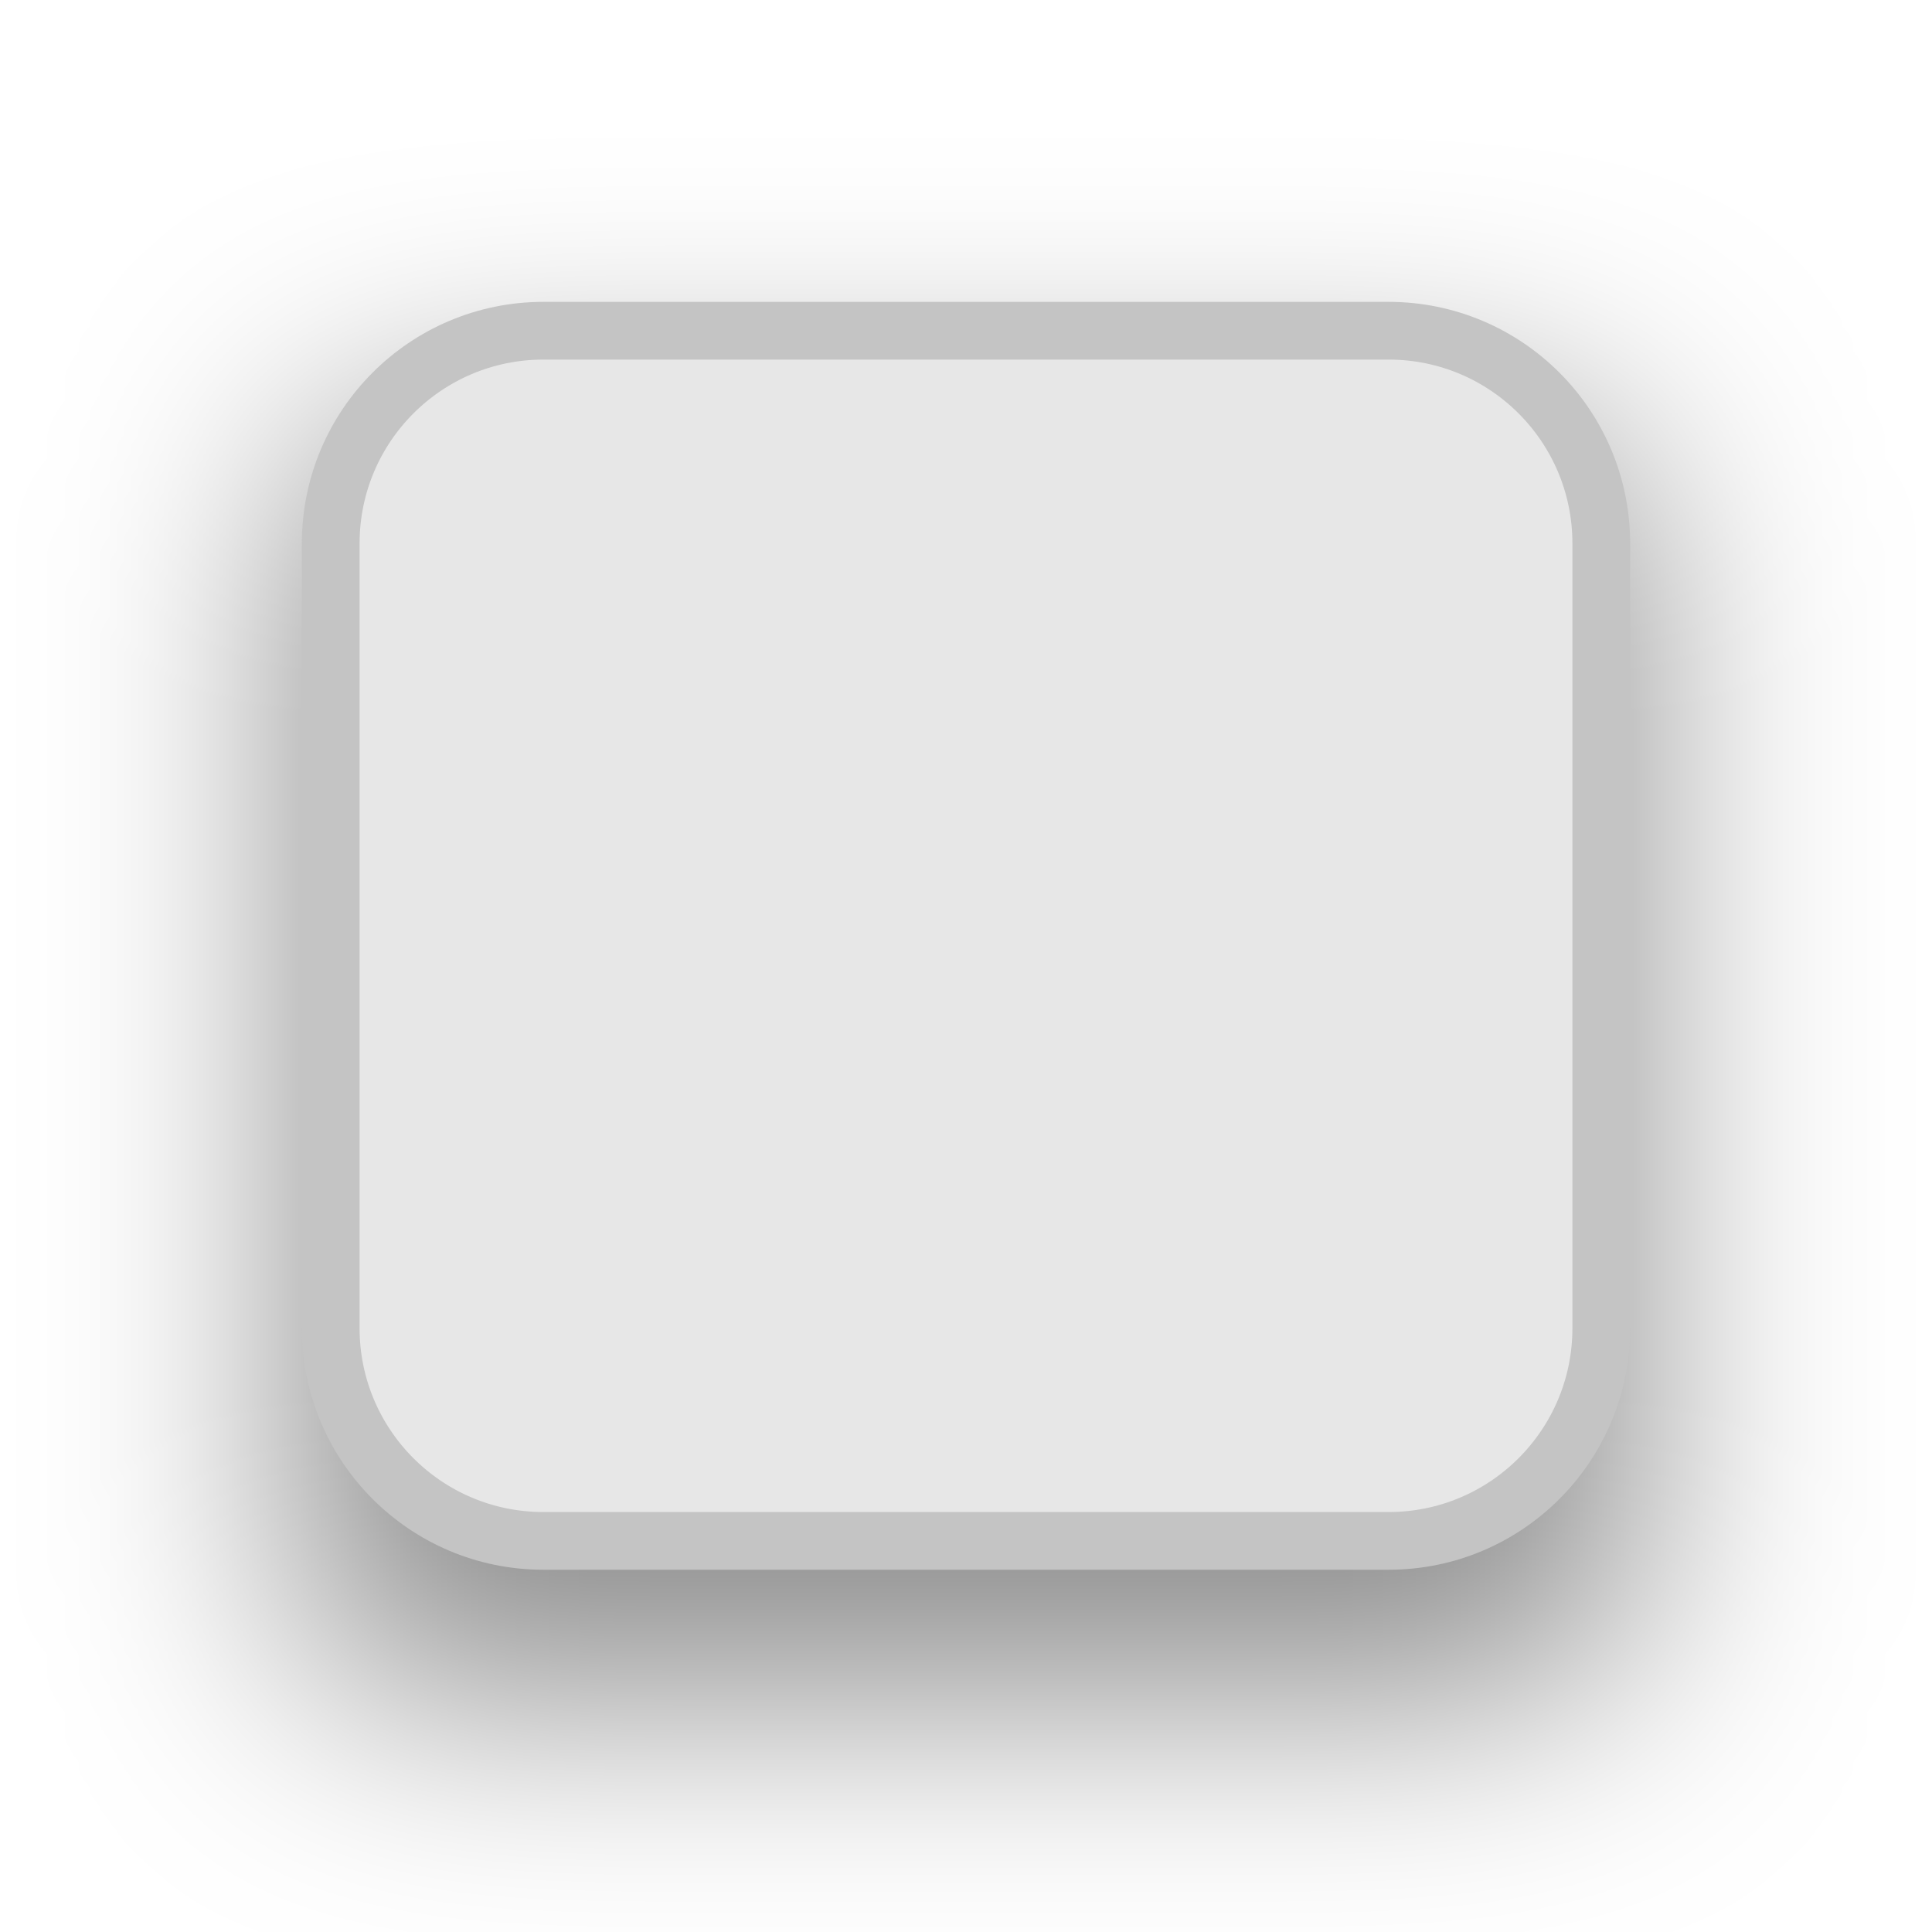
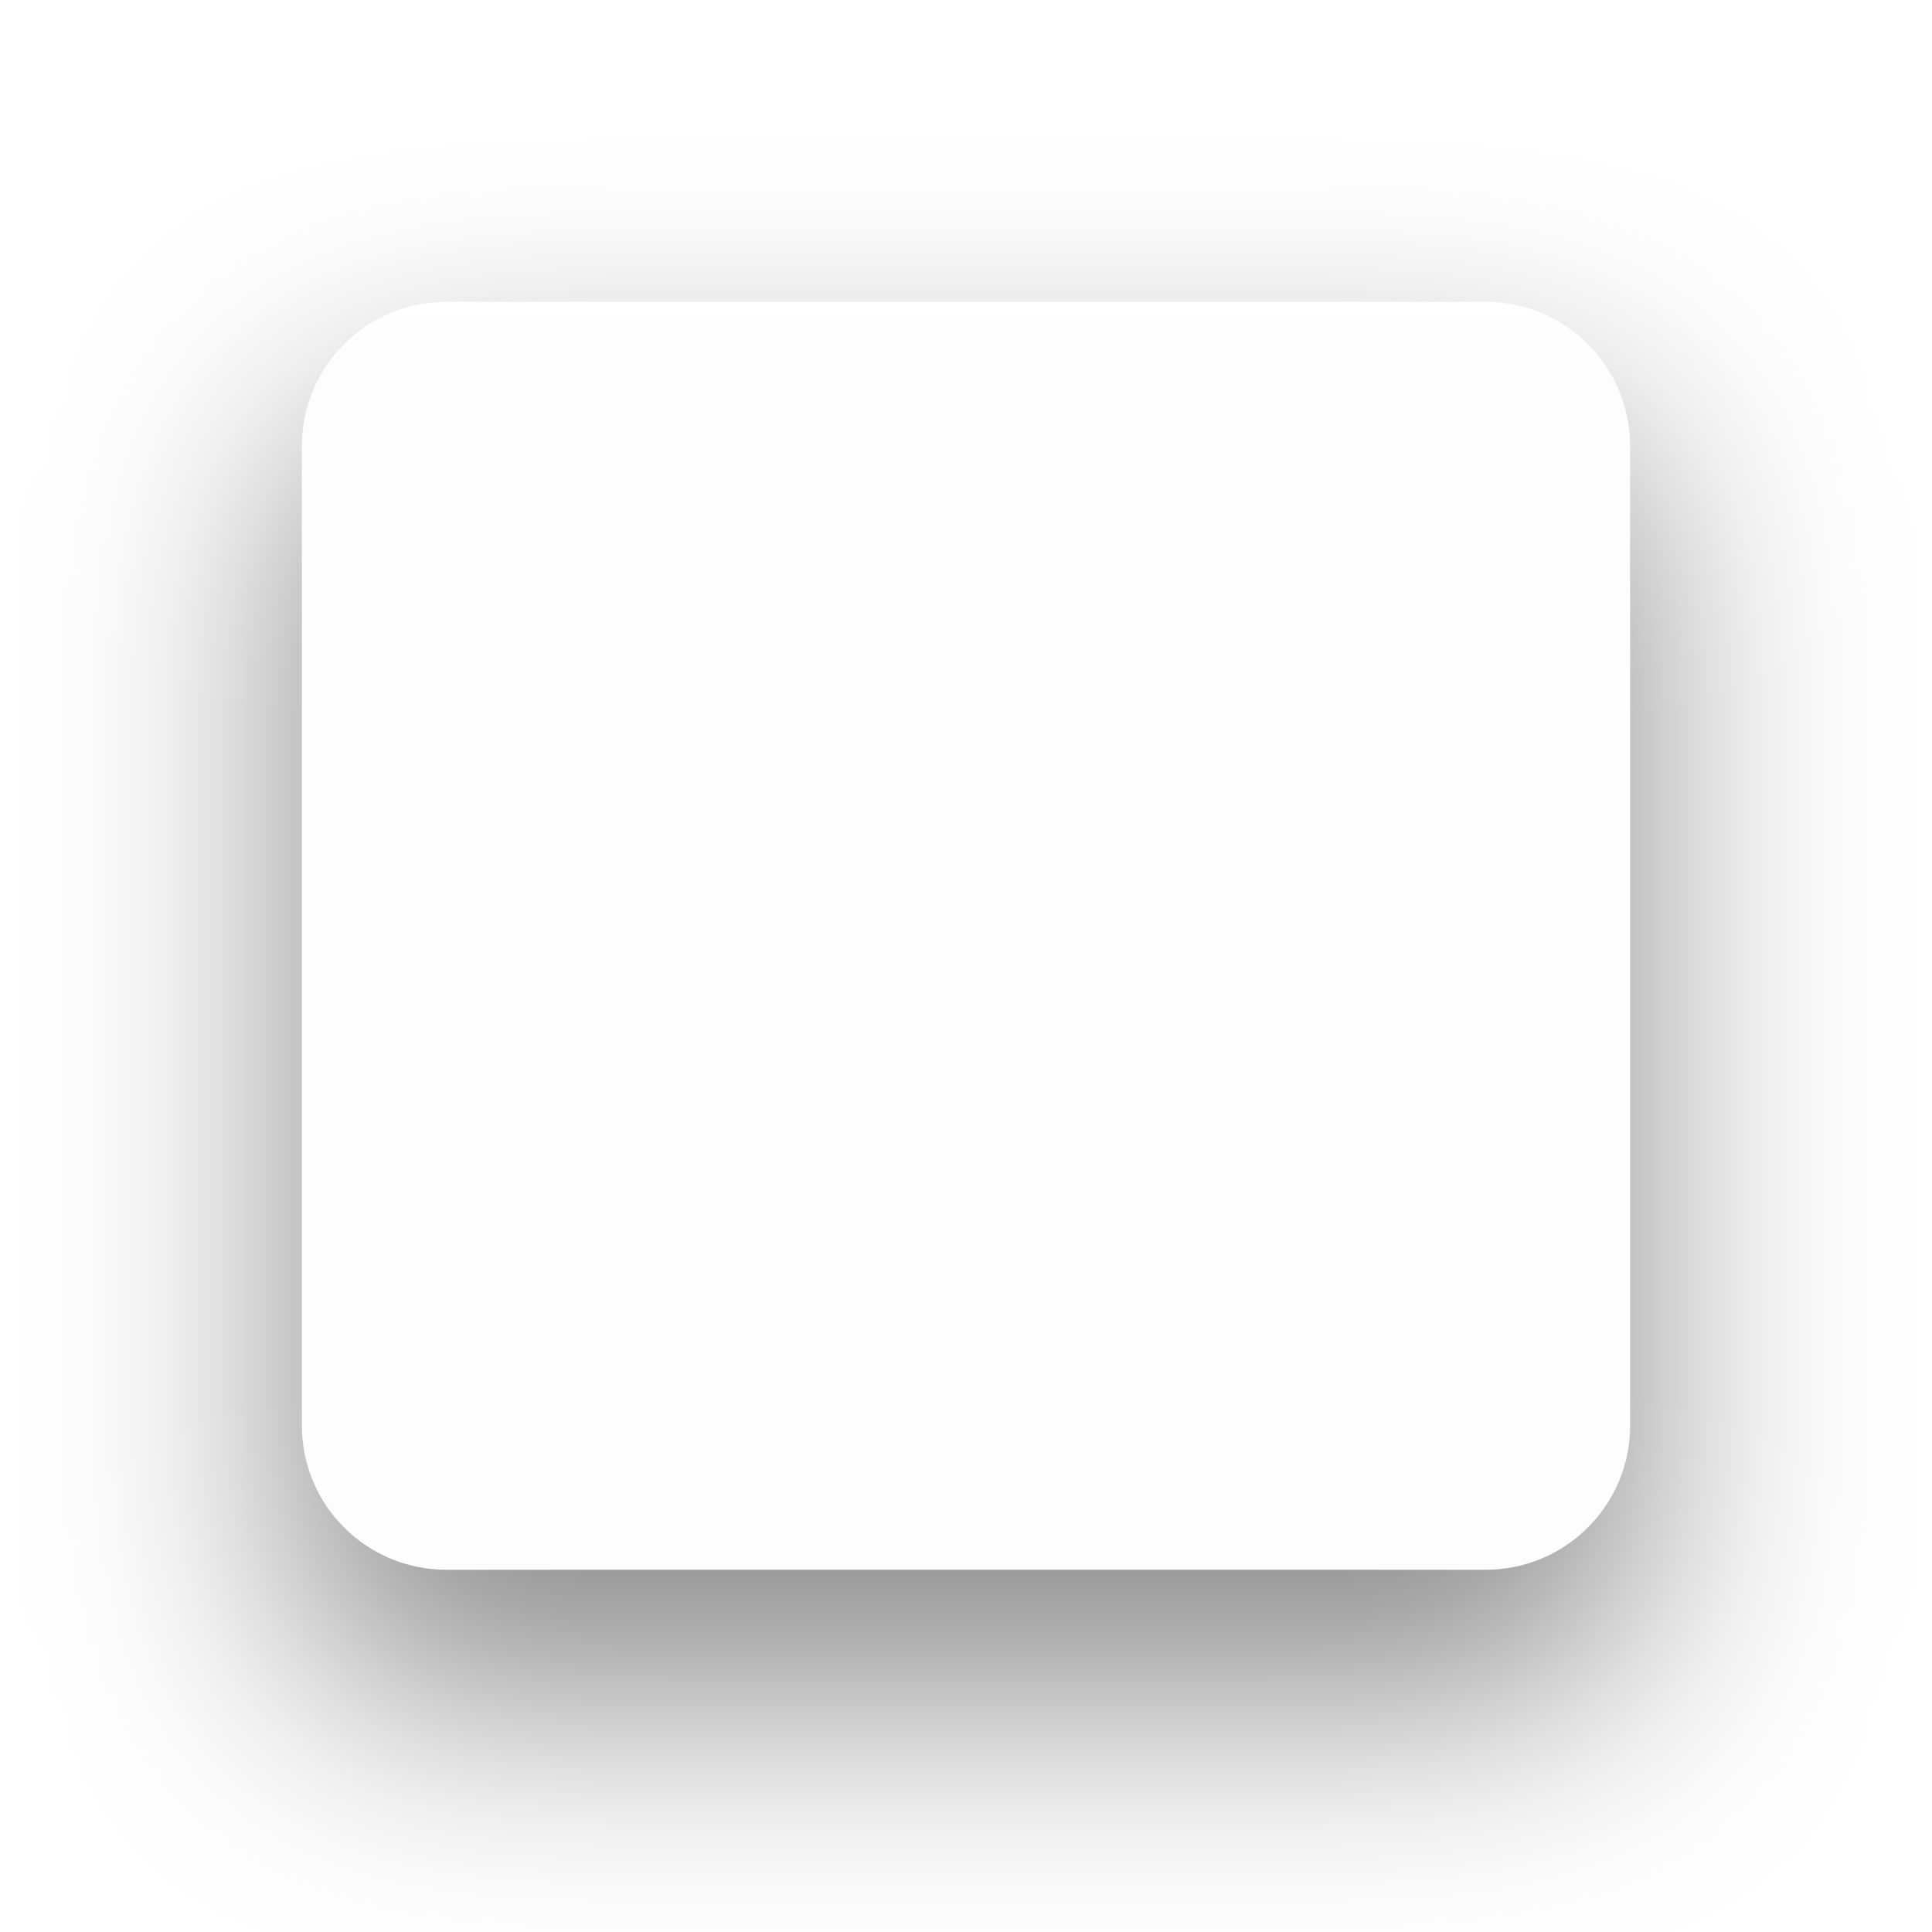
- <svg xmlns="http://www.w3.org/2000/svg" width="32" height="32" viewBox="0 0 32 32" id="svg5386" version="1.1">
+ <svg xmlns="http://www.w3.org/2000/svg" xmlns:xlink="http://www.w3.org/1999/xlink" width="32" height="32" viewBox="0 0 32 32" id="svg5386" version="1.1">
  <defs id="defs5388">
+     <linearGradient id="linearGradient847-3">
+       <stop style="stop-color:#ffffff;stop-opacity:1" offset="0" id="stop843" />
+       <stop style="stop-color:#fdfdfe;stop-opacity:1" offset="1" id="stop845" />
+     </linearGradient>
    <clipPath clipPathUnits="userSpaceOnUse" id="clipPath4230">
      <rect y="968.362" x="4" height="48" width="48" id="rect4232" style="fill:#fafbfc;fill-opacity:1;stroke:none" />
    </clipPath>
    <filter style="color-interpolation-filters:sRGB" id="filter3413" height="2" width="2" x="-0.5" y="-0.5">
      <feFlood flood-opacity="0.23" flood-color="rgb(0,0,0)" result="flood" id="feFlood3415" />
      <feComposite in="flood" in2="SourceGraphic" operator="in" result="composite1" id="feComposite3417" />
      <feGaussianBlur stdDeviation="3" result="blur" id="feGaussianBlur3419" />
      <feOffset dx="0" dy="3" result="offset" id="feOffset3421" />
      <feComposite in="SourceGraphic" in2="offset" operator="over" result="fbSourceGraphic" id="feComposite3423" />
      <feColorMatrix result="fbSourceGraphicAlpha" in="fbSourceGraphic" values="0 0 0 -1 0 0 0 0 -1 0 0 0 0 -1 0 0 0 0 1 0" id="feColorMatrix3425" />
      <feFlood id="feFlood3427" flood-opacity="0.16" flood-color="rgb(0,0,0)" result="flood" in="fbSourceGraphic" />
      <feComposite id="feComposite3429" in2="fbSourceGraphic" in="flood" operator="in" result="composite1" />
      <feGaussianBlur id="feGaussianBlur3431" stdDeviation="3" result="blur" />
      <feOffset id="feOffset3433" dx="0" dy="3" result="offset" />
      <feComposite id="feComposite3435" in2="offset" in="fbSourceGraphic" operator="over" result="composite2" />
    </filter>
    <filter style="color-interpolation-filters:sRGB" id="filter857" x="-0.223" width="1.446" y="-0.233" height="1.467">
      <feGaussianBlur stdDeviation="2.042" id="feGaussianBlur859" />
    </filter>
+     <linearGradient xlink:href="#linearGradient847-3" id="linearGradient851" gradientUnits="userSpaceOnUse" x1="16" y1="1025.362" x2="16" y2="1026.362" />
  </defs>
  <g id="layer1" transform="translate(0,-1020.362)">
    <g id="g837">
      <rect transform="matrix(1.006153,0,0,1.006367,-0.09860346,-6.706445)" ry="2" rx="2" y="1027.46" x="5" height="21" width="22" id="rect832-3" style="opacity:1;fill:#000000;fill-opacity:0.46;fill-rule:evenodd;stroke:none;stroke-opacity:0.13;filter:url(#filter857)" />
-       <rect ry="3.522" rx="3.522" y="1025.84" x="5.478" height="20.044" width="21.044" id="rect832" style="opacity:1;fill:#e7e7e7;fill-opacity:1;fill-rule:evenodd;stroke:#c4c4c4;stroke-width:0.956;stroke-opacity:1" />
+       <rect ry="1.909" rx="1.913" y="1025.84" x="5.478" height="20.044" width="21.044" id="rect832" style="opacity:1;fill:#fdfdfe;fill-opacity:1;fill-rule:evenodd;stroke:url(#linearGradient851);stroke-width:0.956;stroke-opacity:1" />
    </g>
  </g>
</svg>
